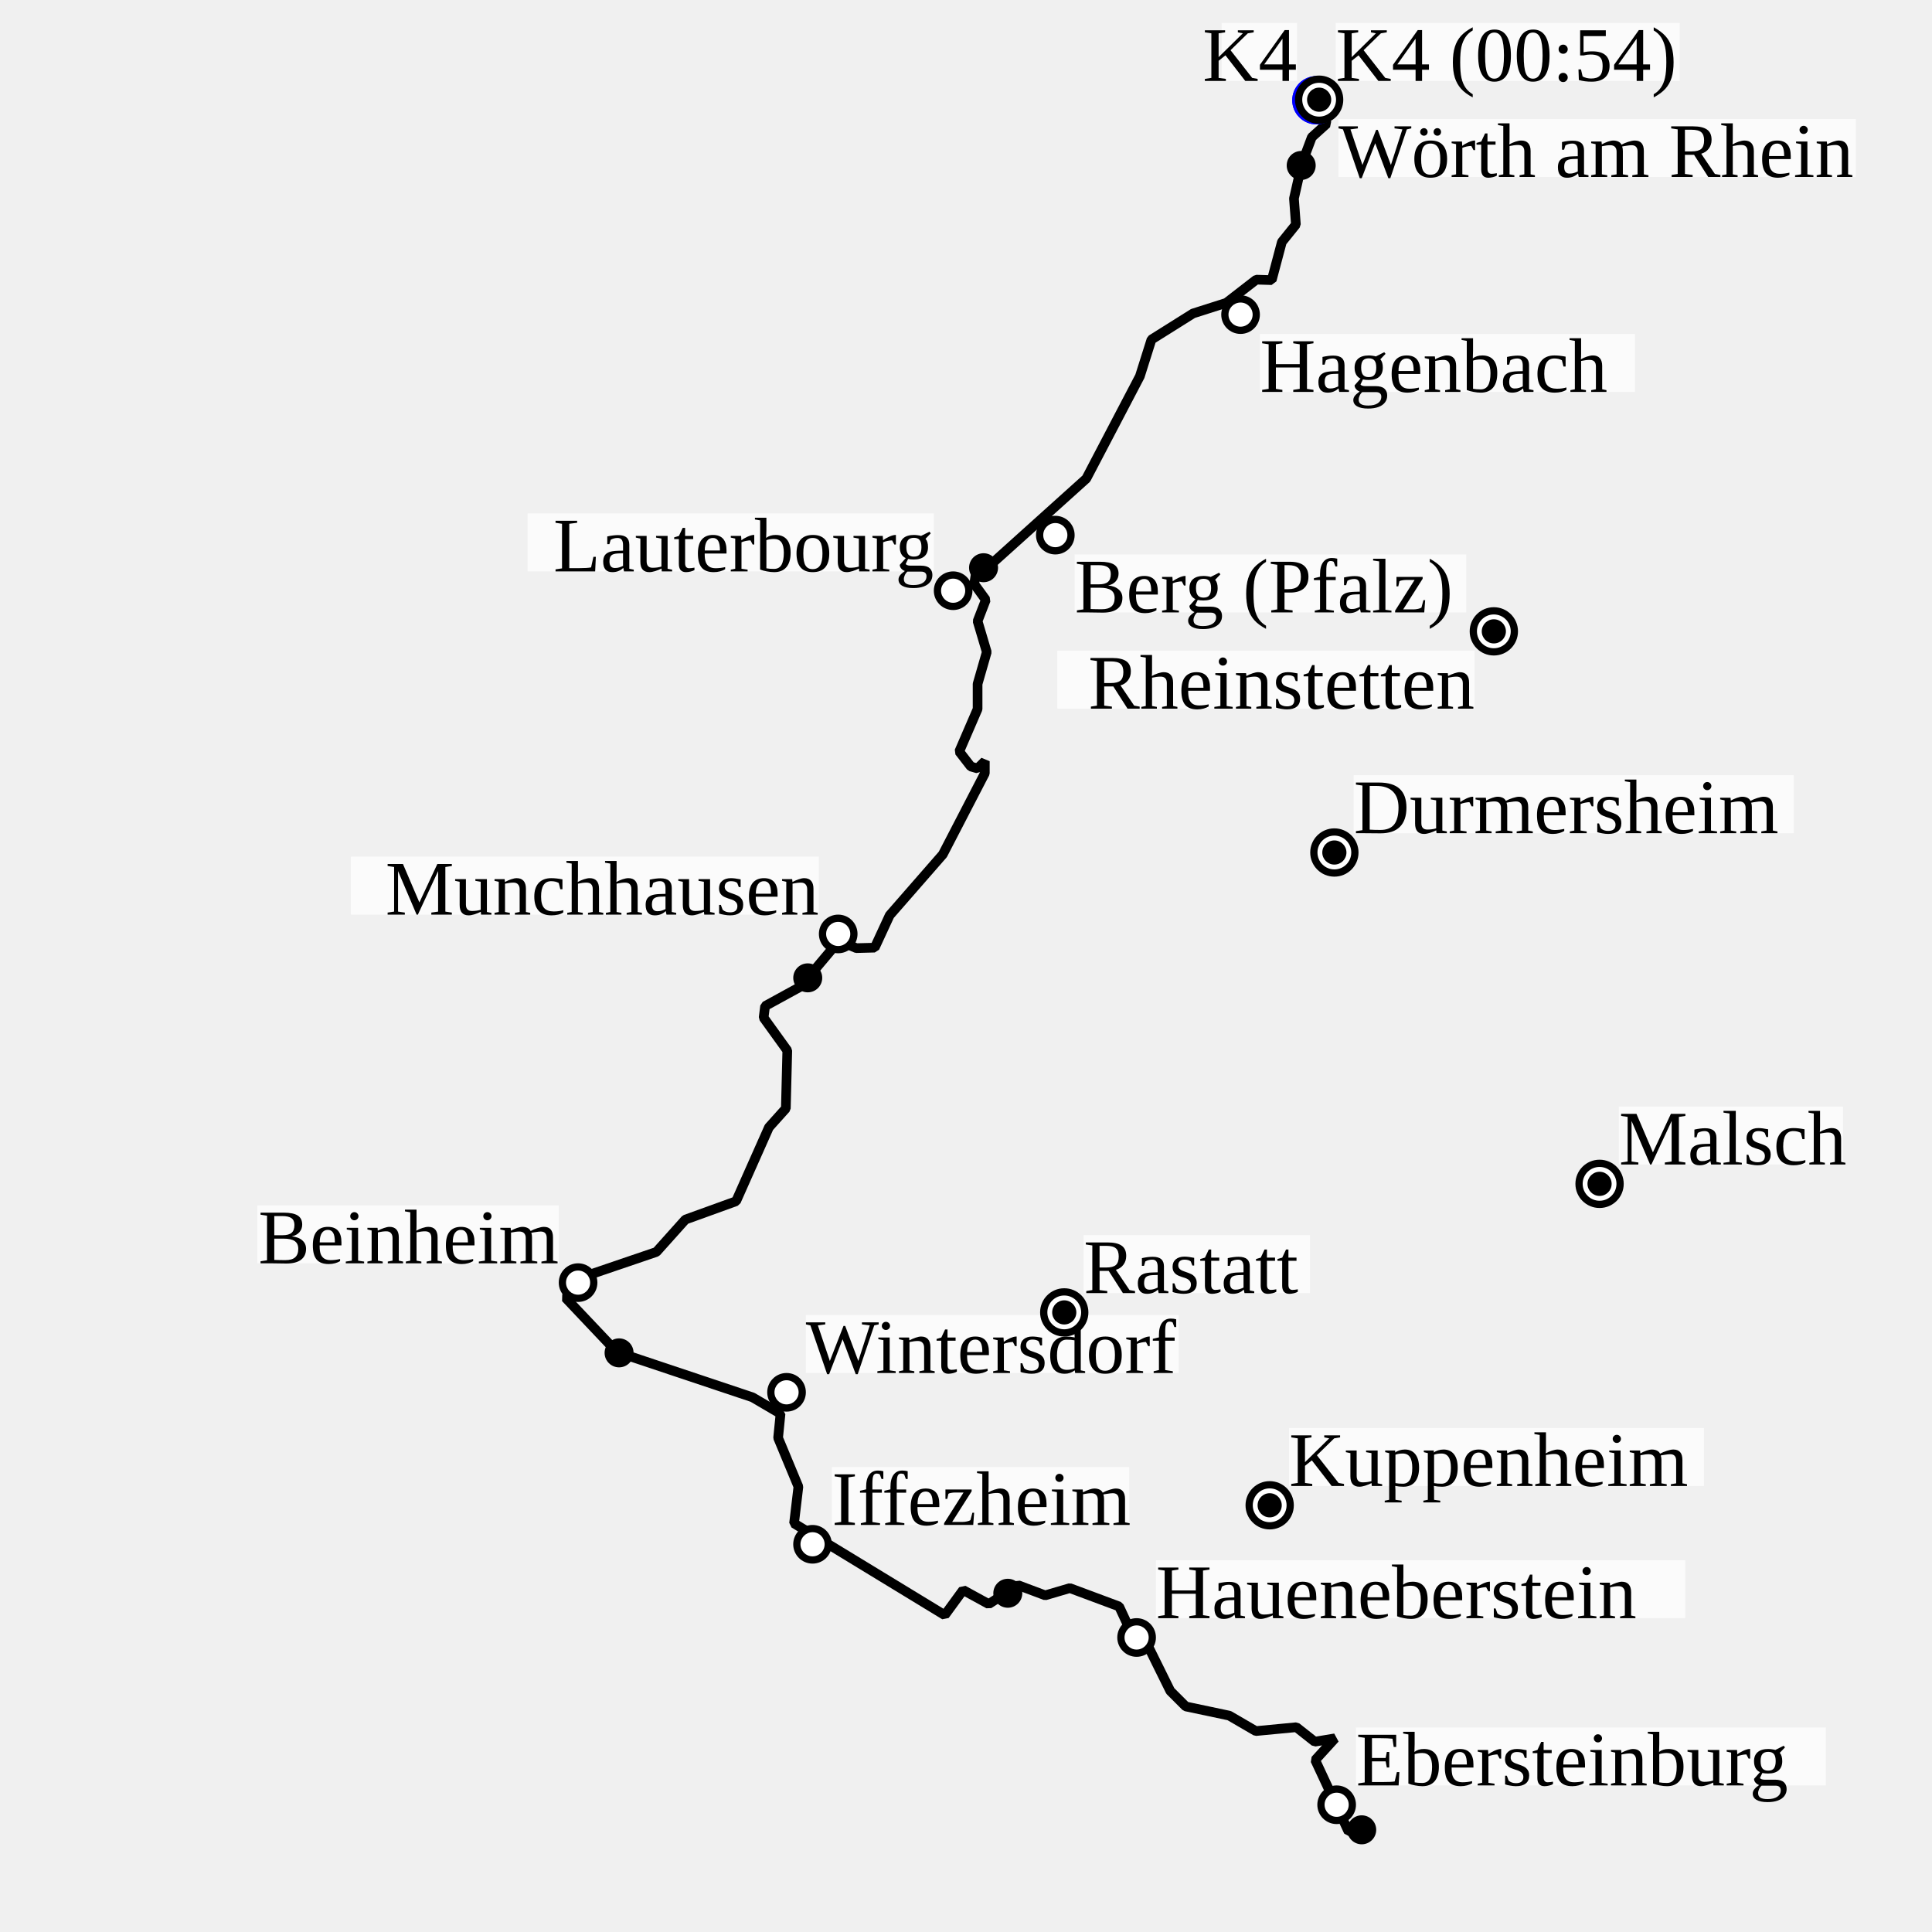
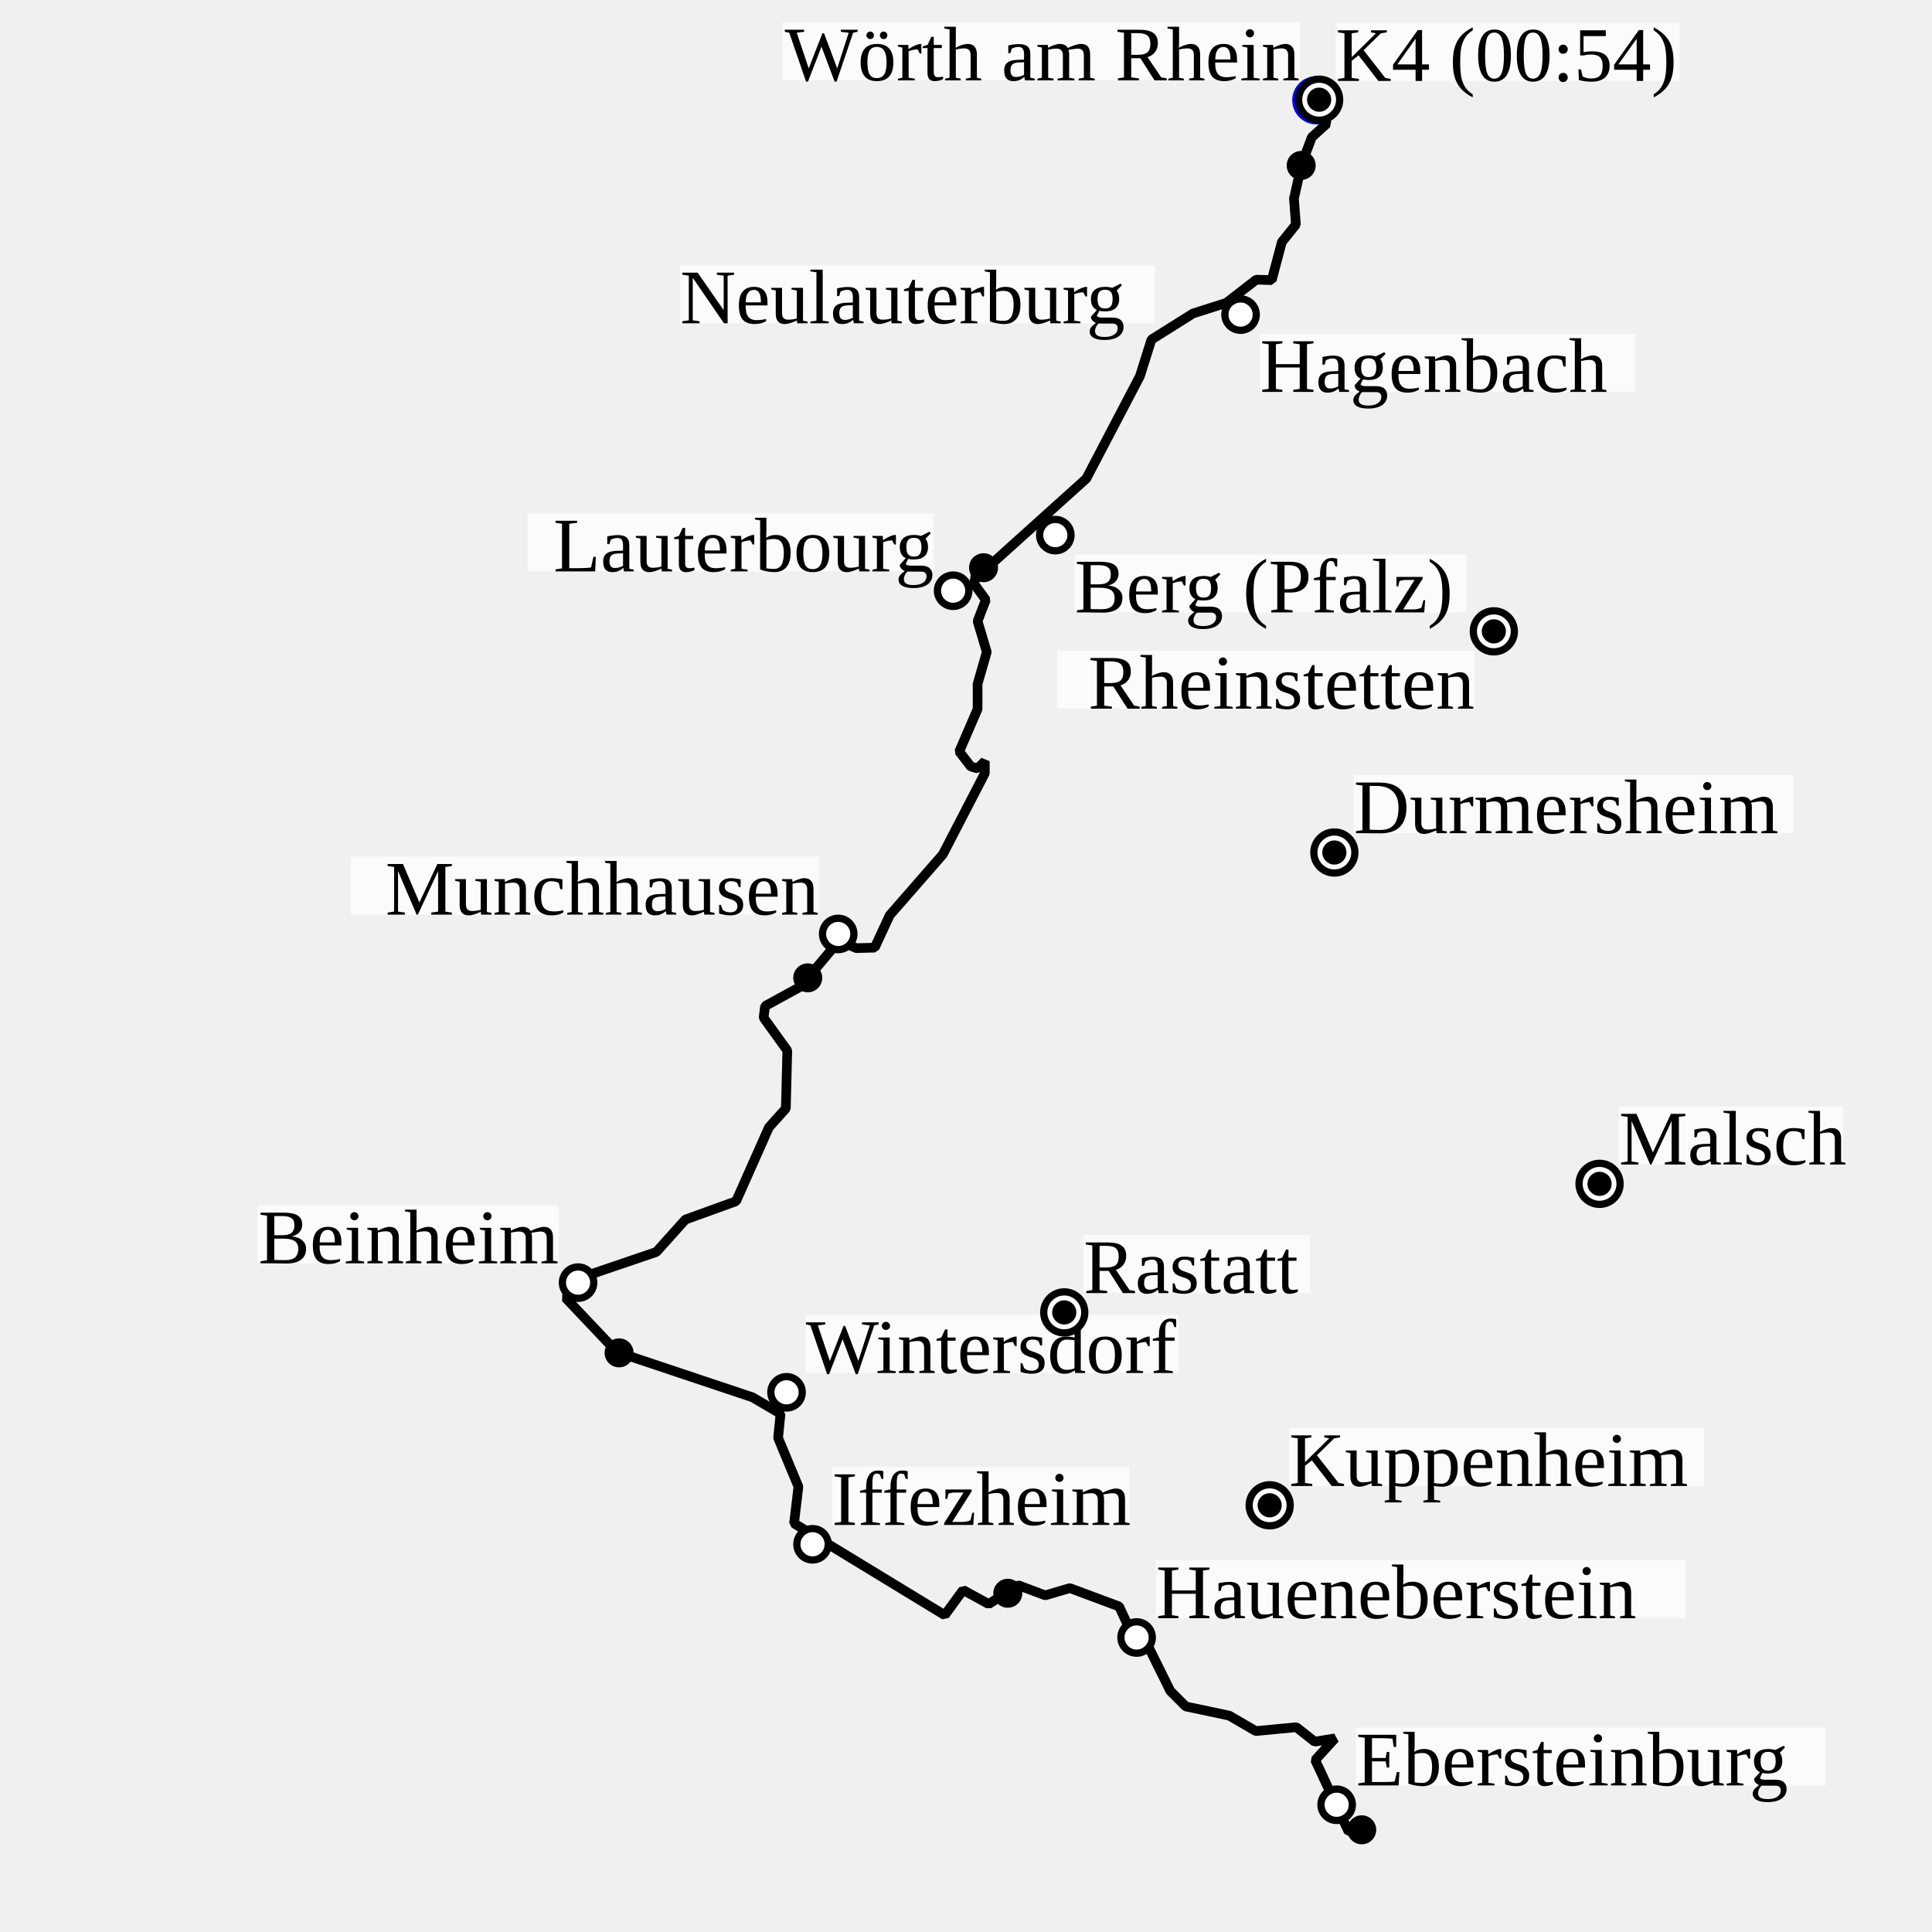
<svg xmlns="http://www.w3.org/2000/svg" height="400" viewBox="(0, 0, 400, 400)" width="400">
  <path d="M282.9,378.7 L279.2,379.2 L272.3,364.4 L276.4,359.9 L272.2,360.6 L268.4,357.6 L260.0,358.4 L254.5,355.2 L245.5,353.3 L242.3,350.1 L237.8,341.0 L235.6,338.3 L234.4,338.4 L231.7,332.6 L221.5,328.8 L216.4,330.3 L210.8,328.2 L204.7,332.1 L199.4,329.2 L195.6,334.4 L164.4,315.4 L165.3,307.8 L161.1,297.7 L161.6,292.7 L155.8,289.3 L127.7,279.9 L117.1,268.7 L122.1,263.9 L135.9,259.2 L141.9,252.5 L152.4,248.7 L159.2,233.4 L162.7,229.5 L163.0,217.5 L158.1,210.7 L158.4,208.3 L165.7,204.3 L173.7,194.8 L177.3,196.3 L181.1,196.2 L184.2,189.5 L195.2,176.9 L203.9,160.1 L203.9,157.6 L202.4,159.1 L201.0,158.7 L198.6,155.6 L202.4,146.8 L202.4,141.6 L204.3,135.0 L202.4,128.6 L204.1,124.2 L201.7,120.9 L202.1,118.3 L204.9,117.1 L224.9,99.1 L236.0,77.9 L238.4,70.3 L247.0,64.9 L253.9,62.7 L260.1,57.9 L263.3,58.0 L265.4,50.1 L268.3,46.5 L267.9,41.1 L269.5,34.0 L271.6,28.4 L274.7,25.6 L272.5,20.8" fill="transparent" id="track" stroke="black" stroke-linejoin="miter" stroke-miterlimit="1" stroke-width="2" />
  <g>
    <g>
      <circle cx="272.543" cy="20.756" fill="Blue" id="6/wp/circle" r="5" />
    </g>
    <g transform="translate(272.5427 20.75613)">
      <rect fill="white" fill-opacity="0.75" height="12" id="label-bg" width="71.221" x="4" y="-16" />
      <text font-size="16.0" id="6/wp/text" text-anchor="start" x="4.000" y="-4.000">
K4 (00:54)
</text>
    </g>
    <g>
-       <circle cx="272.543" cy="20.756" fill="Blue" id="7/wp/circle" r="5" />
-     </g>
-     <g transform="translate(272.5427 20.75613)">
-       <rect fill="white" fill-opacity="0.75" height="12" id="label-bg" width="15.611" x="-19.611" y="-16" />
-       <text font-size="16.0" id="7/wp/text" text-anchor="end" x="-4.000" y="-4.000">
- K4
- </text>
-     </g>
-     <g>
-       <circle cx="273.113" cy="20.642" fill="Black" id="8/wp/circle" r="5" />
-       <circle cx="273.113" cy="20.642" fill="white" id="8/wp/circle-little-white" r="3.5" />
-       <circle cx="273.113" cy="20.642" fill="black" id="8/wp/circle-little-white" r="2.5" />
+       <circle cx="273.113" cy="20.642" fill="Black" id="7/wp/circle" r="5" />
+       <circle cx="273.113" cy="20.642" fill="white" id="7/wp/circle-little-white" r="3.5" />
+       <circle cx="273.113" cy="20.642" fill="black" id="7/wp/circle-little-white" r="2.5" />
    </g>
    <g transform="translate(273.1134 20.64157)">
-       <rect fill="white" fill-opacity="0.75" height="12" id="label-bg" width="107.126" x="4" y="4" />
-       <text font-size="16.0" id="8/wp/text" text-anchor="start" x="4.000" y="16.000">
+       <rect fill="white" fill-opacity="0.75" height="12" id="label-bg" width="107.126" x="-111.126" y="-16" />
+       <text font-size="16.0" id="7/wp/text" text-anchor="end" x="-4.000" y="-4.000">
Wörth am Rhein
</text>
    </g>
    <g>
-       <circle cx="256.845" cy="65.137" fill="Black" id="9/wp/circle" r="4" />
-       <circle cx="256.845" cy="65.137" fill="white" id="9/wp/circle-little-white" r="2.5" />
+       <circle cx="256.845" cy="65.137" fill="Black" id="8/wp/circle" r="4" />
+       <circle cx="256.845" cy="65.137" fill="white" id="8/wp/circle-little-white" r="2.5" />
    </g>
    <g transform="translate(256.8454 65.13741)">
      <rect fill="white" fill-opacity="0.75" height="12" id="label-bg" width="77.663" x="4" y="4" />
-       <text font-size="16.0" id="9/wp/text" text-anchor="start" x="4.000" y="16.000">
+       <text font-size="16.0" id="8/wp/text" text-anchor="start" x="4.000" y="16.000">
Hagenbach
</text>
    </g>
    <g>
-       <circle cx="168.229" cy="319.728" fill="Black" id="10/wp/circle" r="4" />
-       <circle cx="168.229" cy="319.728" fill="white" id="10/wp/circle-little-white" r="2.5" />
+       <circle cx="168.229" cy="319.728" fill="Black" id="9/wp/circle" r="4" />
+       <circle cx="168.229" cy="319.728" fill="white" id="9/wp/circle-little-white" r="2.5" />
    </g>
    <g transform="translate(168.2293 319.7276)">
      <rect fill="white" fill-opacity="0.75" height="12" id="label-bg" width="61.558" x="4" y="-16" />
-       <text font-size="16.0" id="10/wp/text" text-anchor="start" x="4.000" y="-4.000">
+       <text font-size="16.0" id="9/wp/text" text-anchor="start" x="4.000" y="-4.000">
Iffezheim
</text>
    </g>
    <g>
-       <circle cx="197.339" cy="122.302" fill="Black" id="11/wp/circle" r="4" />
-       <circle cx="197.339" cy="122.302" fill="white" id="11/wp/circle-little-white" r="2.5" />
+       <circle cx="197.339" cy="122.302" fill="Black" id="10/wp/circle" r="4" />
+       <circle cx="197.339" cy="122.302" fill="white" id="10/wp/circle-little-white" r="2.5" />
    </g>
    <g transform="translate(197.3386 122.3019)">
      <rect fill="white" fill-opacity="0.75" height="12" id="label-bg" width="84.105" x="-88.105" y="-16" />
-       <text font-size="16.0" id="11/wp/text" text-anchor="end" x="-4.000" y="-4.000">
+       <text font-size="16.0" id="10/wp/text" text-anchor="end" x="-4.000" y="-4.000">
Lauterbourg
</text>
    </g>
    <g>
-       <circle cx="218.492" cy="110.792" fill="Black" id="12/wp/circle" r="4" />
-       <circle cx="218.492" cy="110.792" fill="white" id="12/wp/circle-little-white" r="2.5" />
+       <circle cx="218.492" cy="110.792" fill="Black" id="11/wp/circle" r="4" />
+       <circle cx="218.492" cy="110.792" fill="white" id="11/wp/circle-little-white" r="2.5" />
    </g>
    <g transform="translate(218.4922 110.7918)">
      <rect fill="white" fill-opacity="0.75" height="12" id="label-bg" width="81.074" x="4" y="4" />
-       <text font-size="16.0" id="12/wp/text" text-anchor="start" x="4.000" y="16.000">
+       <text font-size="16.0" id="11/wp/text" text-anchor="start" x="4.000" y="16.000">
Berg (Pfalz)
</text>
    </g>
    <g>
-       <circle cx="119.685" cy="265.554" fill="Black" id="13/wp/circle" r="4" />
-       <circle cx="119.685" cy="265.554" fill="white" id="13/wp/circle-little-white" r="2.5" />
+       <circle cx="119.685" cy="265.554" fill="Black" id="12/wp/circle" r="4" />
+       <circle cx="119.685" cy="265.554" fill="white" id="12/wp/circle-little-white" r="2.5" />
    </g>
    <g transform="translate(119.6854 265.5536)">
      <rect fill="white" fill-opacity="0.75" height="12" id="label-bg" width="62.411" x="-66.411" y="-16" />
-       <text font-size="16.0" id="13/wp/text" text-anchor="end" x="-4.000" y="-4.000">
+       <text font-size="16.0" id="12/wp/text" text-anchor="end" x="-4.000" y="-4.000">
Beinheim
</text>
    </g>
    <g>
-       <circle cx="173.542" cy="193.361" fill="Black" id="14/wp/circle" r="4" />
-       <circle cx="173.542" cy="193.361" fill="white" id="14/wp/circle-little-white" r="2.5" />
+       <circle cx="173.542" cy="193.361" fill="Black" id="13/wp/circle" r="4" />
+       <circle cx="173.542" cy="193.361" fill="white" id="13/wp/circle-little-white" r="2.5" />
    </g>
    <g transform="translate(173.5421 193.3605)">
      <rect fill="white" fill-opacity="0.75" height="12" id="label-bg" width="96.895" x="-100.895" y="-16" />
-       <text font-size="16.0" id="14/wp/text" text-anchor="end" x="-4.000" y="-4.000">
+       <text font-size="16.0" id="13/wp/text" text-anchor="end" x="-4.000" y="-4.000">
Munchhausen
</text>
    </g>
    <g>
-       <circle cx="162.845" cy="288.264" fill="Black" id="15/wp/circle" r="4" />
-       <circle cx="162.845" cy="288.264" fill="white" id="15/wp/circle-little-white" r="2.5" />
+       <circle cx="162.845" cy="288.264" fill="Black" id="14/wp/circle" r="4" />
+       <circle cx="162.845" cy="288.264" fill="white" id="14/wp/circle-little-white" r="2.5" />
    </g>
    <g transform="translate(162.8453 288.2638)">
      <rect fill="white" fill-opacity="0.75" height="12" id="label-bg" width="77.189" x="4" y="-16" />
-       <text font-size="16.0" id="15/wp/text" text-anchor="start" x="4.000" y="-4.000">
+       <text font-size="16.0" id="14/wp/text" text-anchor="start" x="4.000" y="-4.000">
Wintersdorf
</text>
    </g>
    <g>
-       <circle cx="235.321" cy="339.025" fill="Black" id="16/wp/circle" r="4" />
-       <circle cx="235.321" cy="339.025" fill="white" id="16/wp/circle-little-white" r="2.5" />
+       <circle cx="235.321" cy="339.025" fill="Black" id="15/wp/circle" r="4" />
+       <circle cx="235.321" cy="339.025" fill="white" id="15/wp/circle-little-white" r="2.5" />
    </g>
    <g transform="translate(235.3207 339.0249)">
      <rect fill="white" fill-opacity="0.75" height="12" id="label-bg" width="109.589" x="4" y="-16" />
-       <text font-size="16.0" id="16/wp/text" text-anchor="start" x="4.000" y="-4.000">
+       <text font-size="16.0" id="15/wp/text" text-anchor="start" x="4.000" y="-4.000">
Haueneberstein
</text>
    </g>
    <g>
-       <circle cx="276.739" cy="373.655" fill="Black" id="17/wp/circle" r="4" />
-       <circle cx="276.739" cy="373.655" fill="white" id="17/wp/circle-little-white" r="2.5" />
+       <circle cx="276.739" cy="373.655" fill="Black" id="16/wp/circle" r="4" />
+       <circle cx="276.739" cy="373.655" fill="white" id="16/wp/circle-little-white" r="2.5" />
    </g>
    <g transform="translate(276.739 373.6554)">
      <rect fill="white" fill-opacity="0.75" height="12" id="label-bg" width="97.274" x="4" y="-16" />
-       <text font-size="16.0" id="17/wp/text" text-anchor="start" x="4.000" y="-4.000">
+       <text font-size="16.0" id="16/wp/text" text-anchor="start" x="4.000" y="-4.000">
Ebersteinburg
+ </text>
+     </g>
+     <g>
+       <circle cx="202.8" cy="116.935" fill="Gray" id="17/wp/circle" r="2" />
+       <circle cx="202.8" cy="116.935" fill="white" id="17/wp/circle-little-white" r="0.5" />
+     </g>
+     <g transform="translate(202.8004 116.9355)">
+       <rect fill="white" fill-opacity="0.75" height="12" id="label-bg" width="98.221" x="-62" y="-62" />
+       <text font-size="16.0" id="17/wp/text" text-anchor="start" x="-62.000" y="-50.000">
+ Neulauterburg
</text>
    </g>
    <g>
      <circle cx="262.873" cy="311.654" fill="Black" id="18/wp/circle" r="5" />
      <circle cx="262.873" cy="311.654" fill="white" id="18/wp/circle-little-white" r="3.5" />
      <circle cx="262.873" cy="311.654" fill="black" id="18/wp/circle-little-white" r="2.5" />
    </g>
    <g transform="translate(262.8733 311.6542)">
      <rect fill="white" fill-opacity="0.75" height="12" id="label-bg" width="85.905" x="4" y="-16" />
      <text font-size="16.0" id="18/wp/text" text-anchor="start" x="4.000" y="-4.000">
Kuppenheim
</text>
    </g>
    <g>
      <circle cx="220.342" cy="271.719" fill="Black" id="19/wp/circle" r="5" />
      <circle cx="220.342" cy="271.719" fill="white" id="19/wp/circle-little-white" r="3.5" />
      <circle cx="220.342" cy="271.719" fill="black" id="19/wp/circle-little-white" r="2.5" />
    </g>
    <g transform="translate(220.3417 271.719)">
      <rect fill="white" fill-opacity="0.75" height="12" id="label-bg" width="46.874" x="4" y="-16" />
      <text font-size="16.0" id="19/wp/text" text-anchor="start" x="4.000" y="-4.000">
Rastatt
</text>
    </g>
    <g>
      <circle cx="276.267" cy="176.502" fill="Black" id="20/wp/circle" r="5" />
      <circle cx="276.267" cy="176.502" fill="white" id="20/wp/circle-little-white" r="3.5" />
      <circle cx="276.267" cy="176.502" fill="black" id="20/wp/circle-little-white" r="2.5" />
    </g>
    <g transform="translate(276.267 176.5018)">
      <rect fill="white" fill-opacity="0.75" height="12" id="label-bg" width="91.116" x="4" y="-16" />
      <text font-size="16.0" id="20/wp/text" text-anchor="start" x="4.000" y="-4.000">
Durmersheim
</text>
    </g>
    <g>
      <circle cx="309.284" cy="130.715" fill="Black" id="21/wp/circle" r="5" />
      <circle cx="309.284" cy="130.715" fill="white" id="21/wp/circle-little-white" r="3.5" />
      <circle cx="309.284" cy="130.715" fill="black" id="21/wp/circle-little-white" r="2.5" />
    </g>
    <g transform="translate(309.2838 130.7153)">
      <rect fill="white" fill-opacity="0.75" height="12" id="label-bg" width="86.379" x="-90.379" y="4" />
      <text font-size="16.0" id="21/wp/text" text-anchor="end" x="-4.000" y="16.000">
Rheinstetten
</text>
    </g>
    <g>
      <circle cx="331.173" cy="245.103" fill="Black" id="22/wp/circle" r="5" />
      <circle cx="331.173" cy="245.103" fill="white" id="22/wp/circle-little-white" r="3.5" />
      <circle cx="331.173" cy="245.103" fill="black" id="22/wp/circle-little-white" r="2.5" />
    </g>
    <g transform="translate(331.1733 245.1027)">
      <rect fill="white" fill-opacity="0.75" height="12" id="label-bg" width="46.4" x="4" y="-16" />
      <text font-size="16.0" id="22/wp/text" text-anchor="start" x="4.000" y="-4.000">
Malsch
</text>
    </g>
    <g>
      <circle cx="281.93" cy="378.843" fill="Black" id="0/wp/circle" r="3" />
    </g>
    <g>
      <circle cx="208.655" cy="329.867" fill="Black" id="1/wp/circle" r="3" />
    </g>
    <g>
      <circle cx="128.175" cy="280.096" fill="Black" id="2/wp/circle" r="3" />
    </g>
    <g>
      <circle cx="167.235" cy="202.453" fill="Black" id="3/wp/circle" r="3" />
    </g>
    <g>
      <circle cx="203.634" cy="117.541" fill="Black" id="4/wp/circle" r="3" />
    </g>
    <g>
      <circle cx="269.399" cy="34.256" fill="Black" id="5/wp/circle" r="3" />
    </g>
  </g>
</svg>
